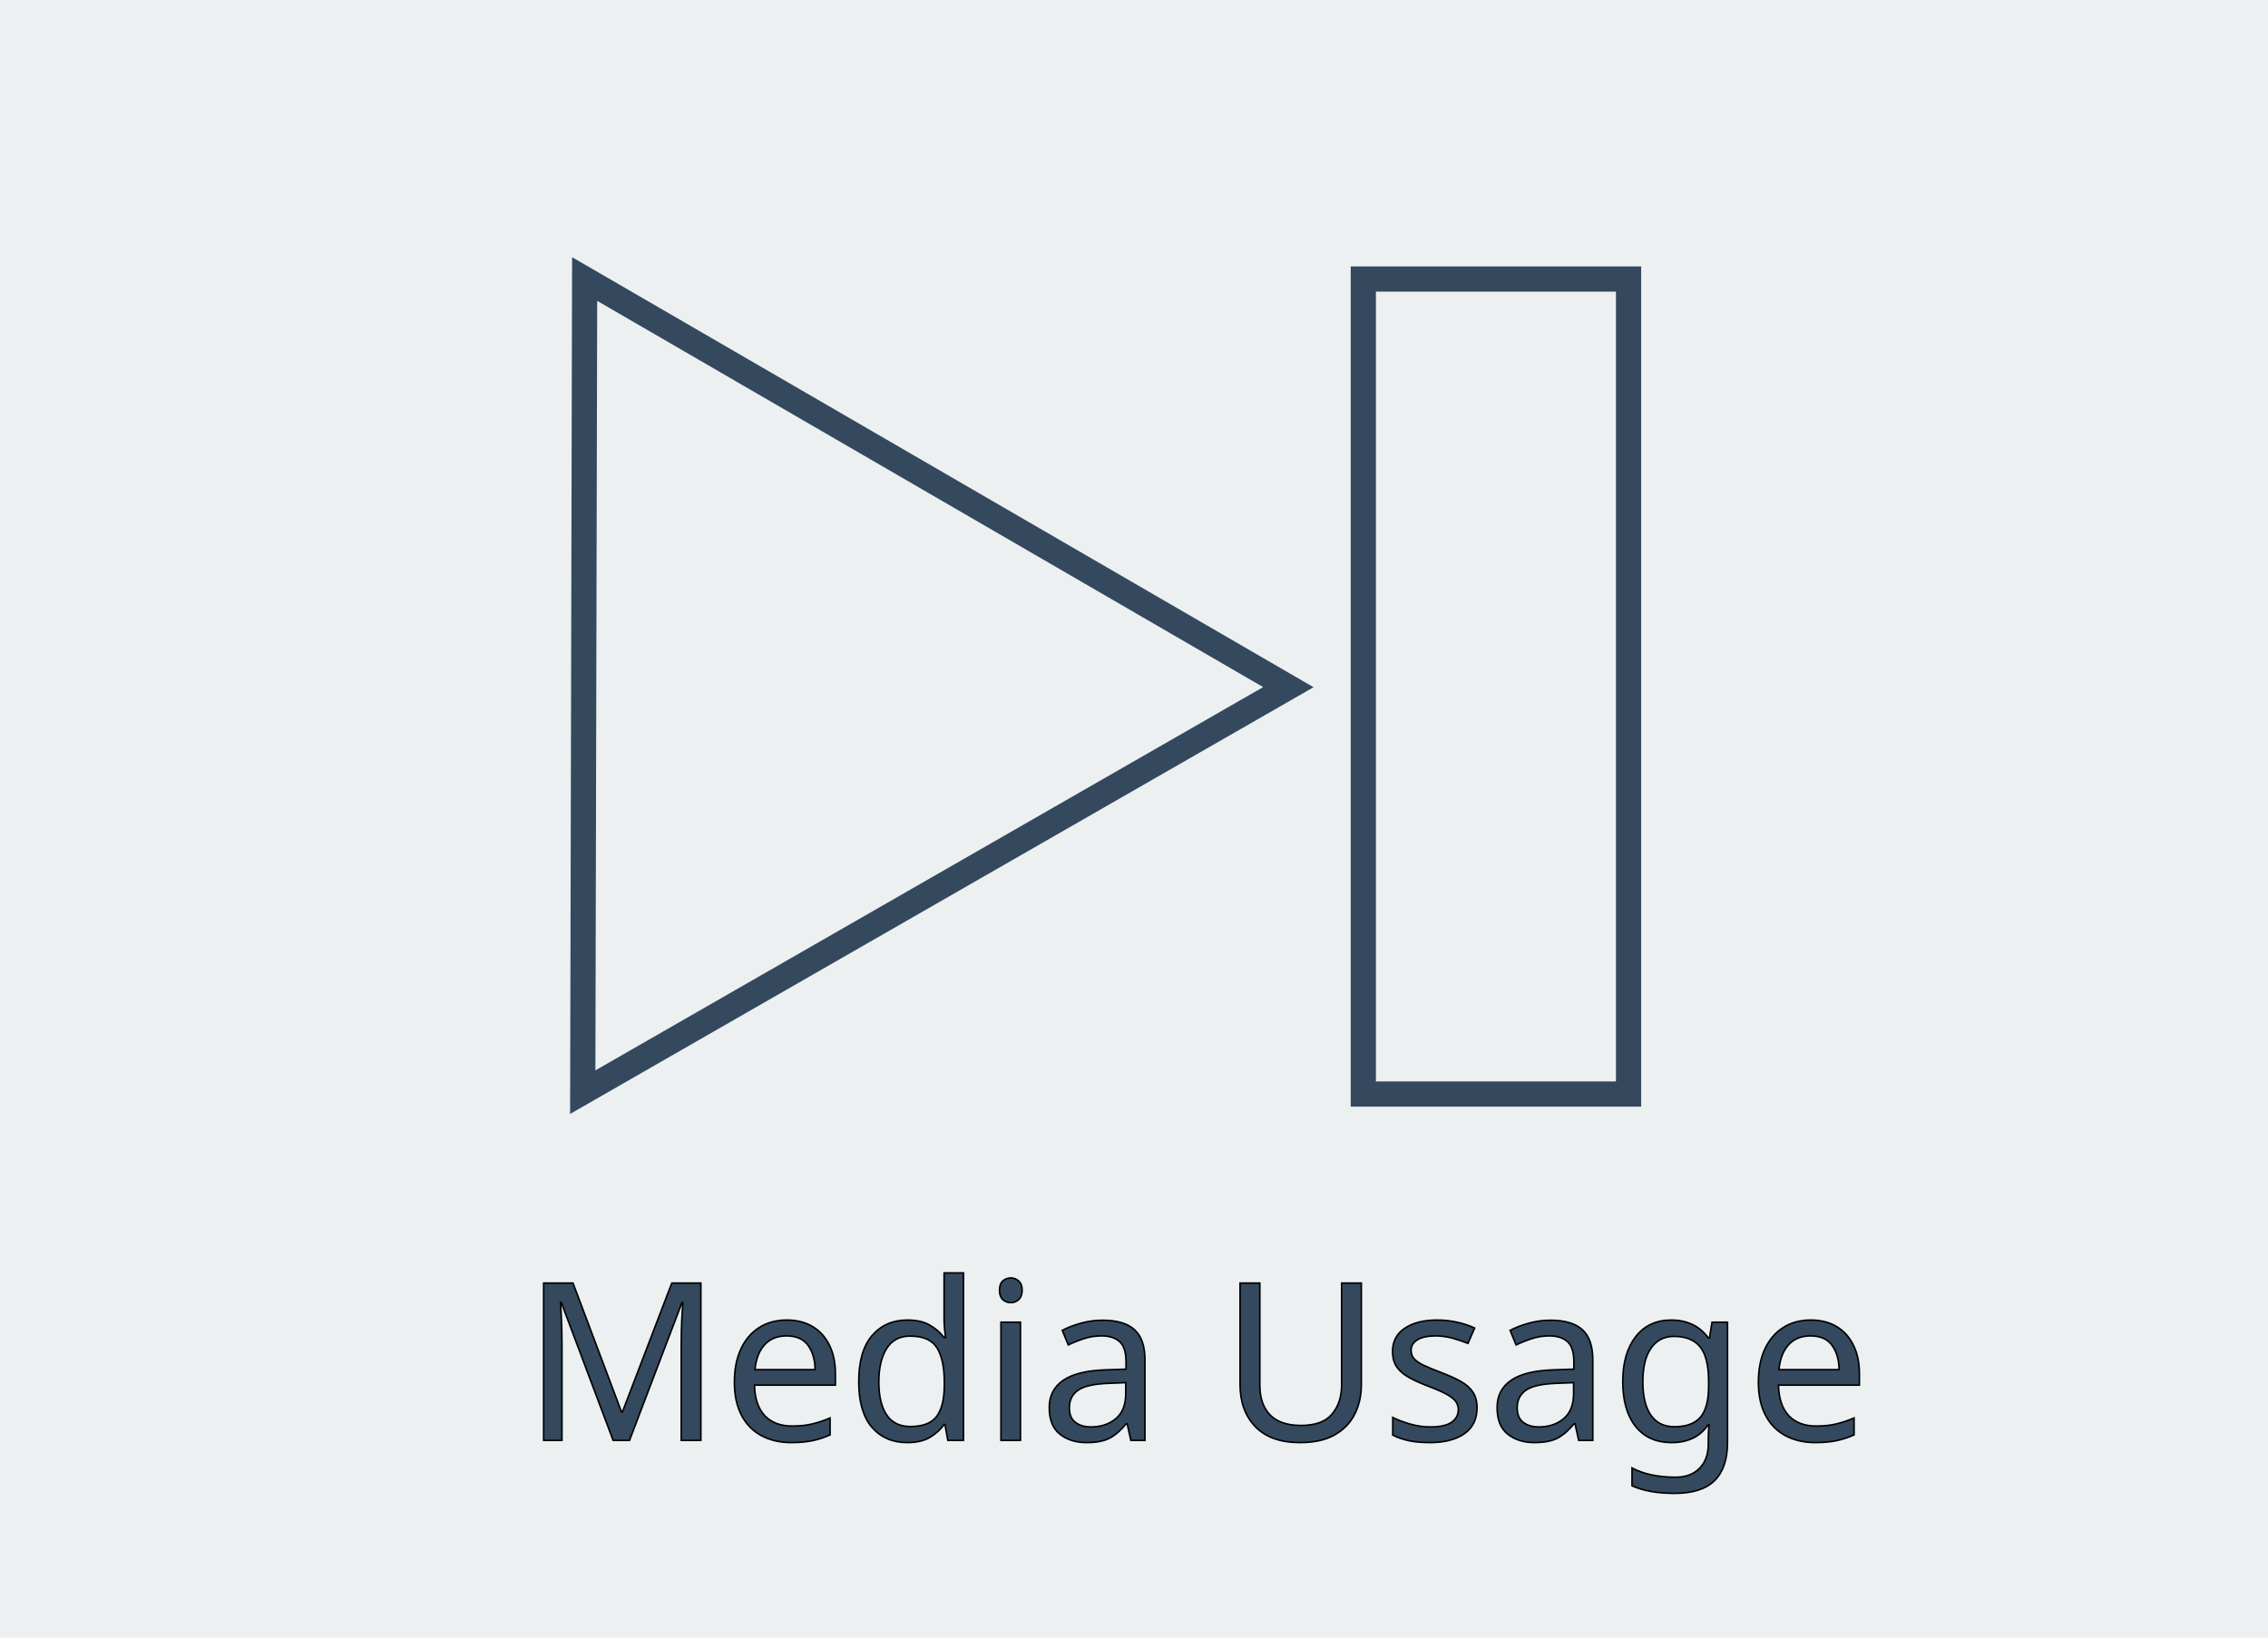
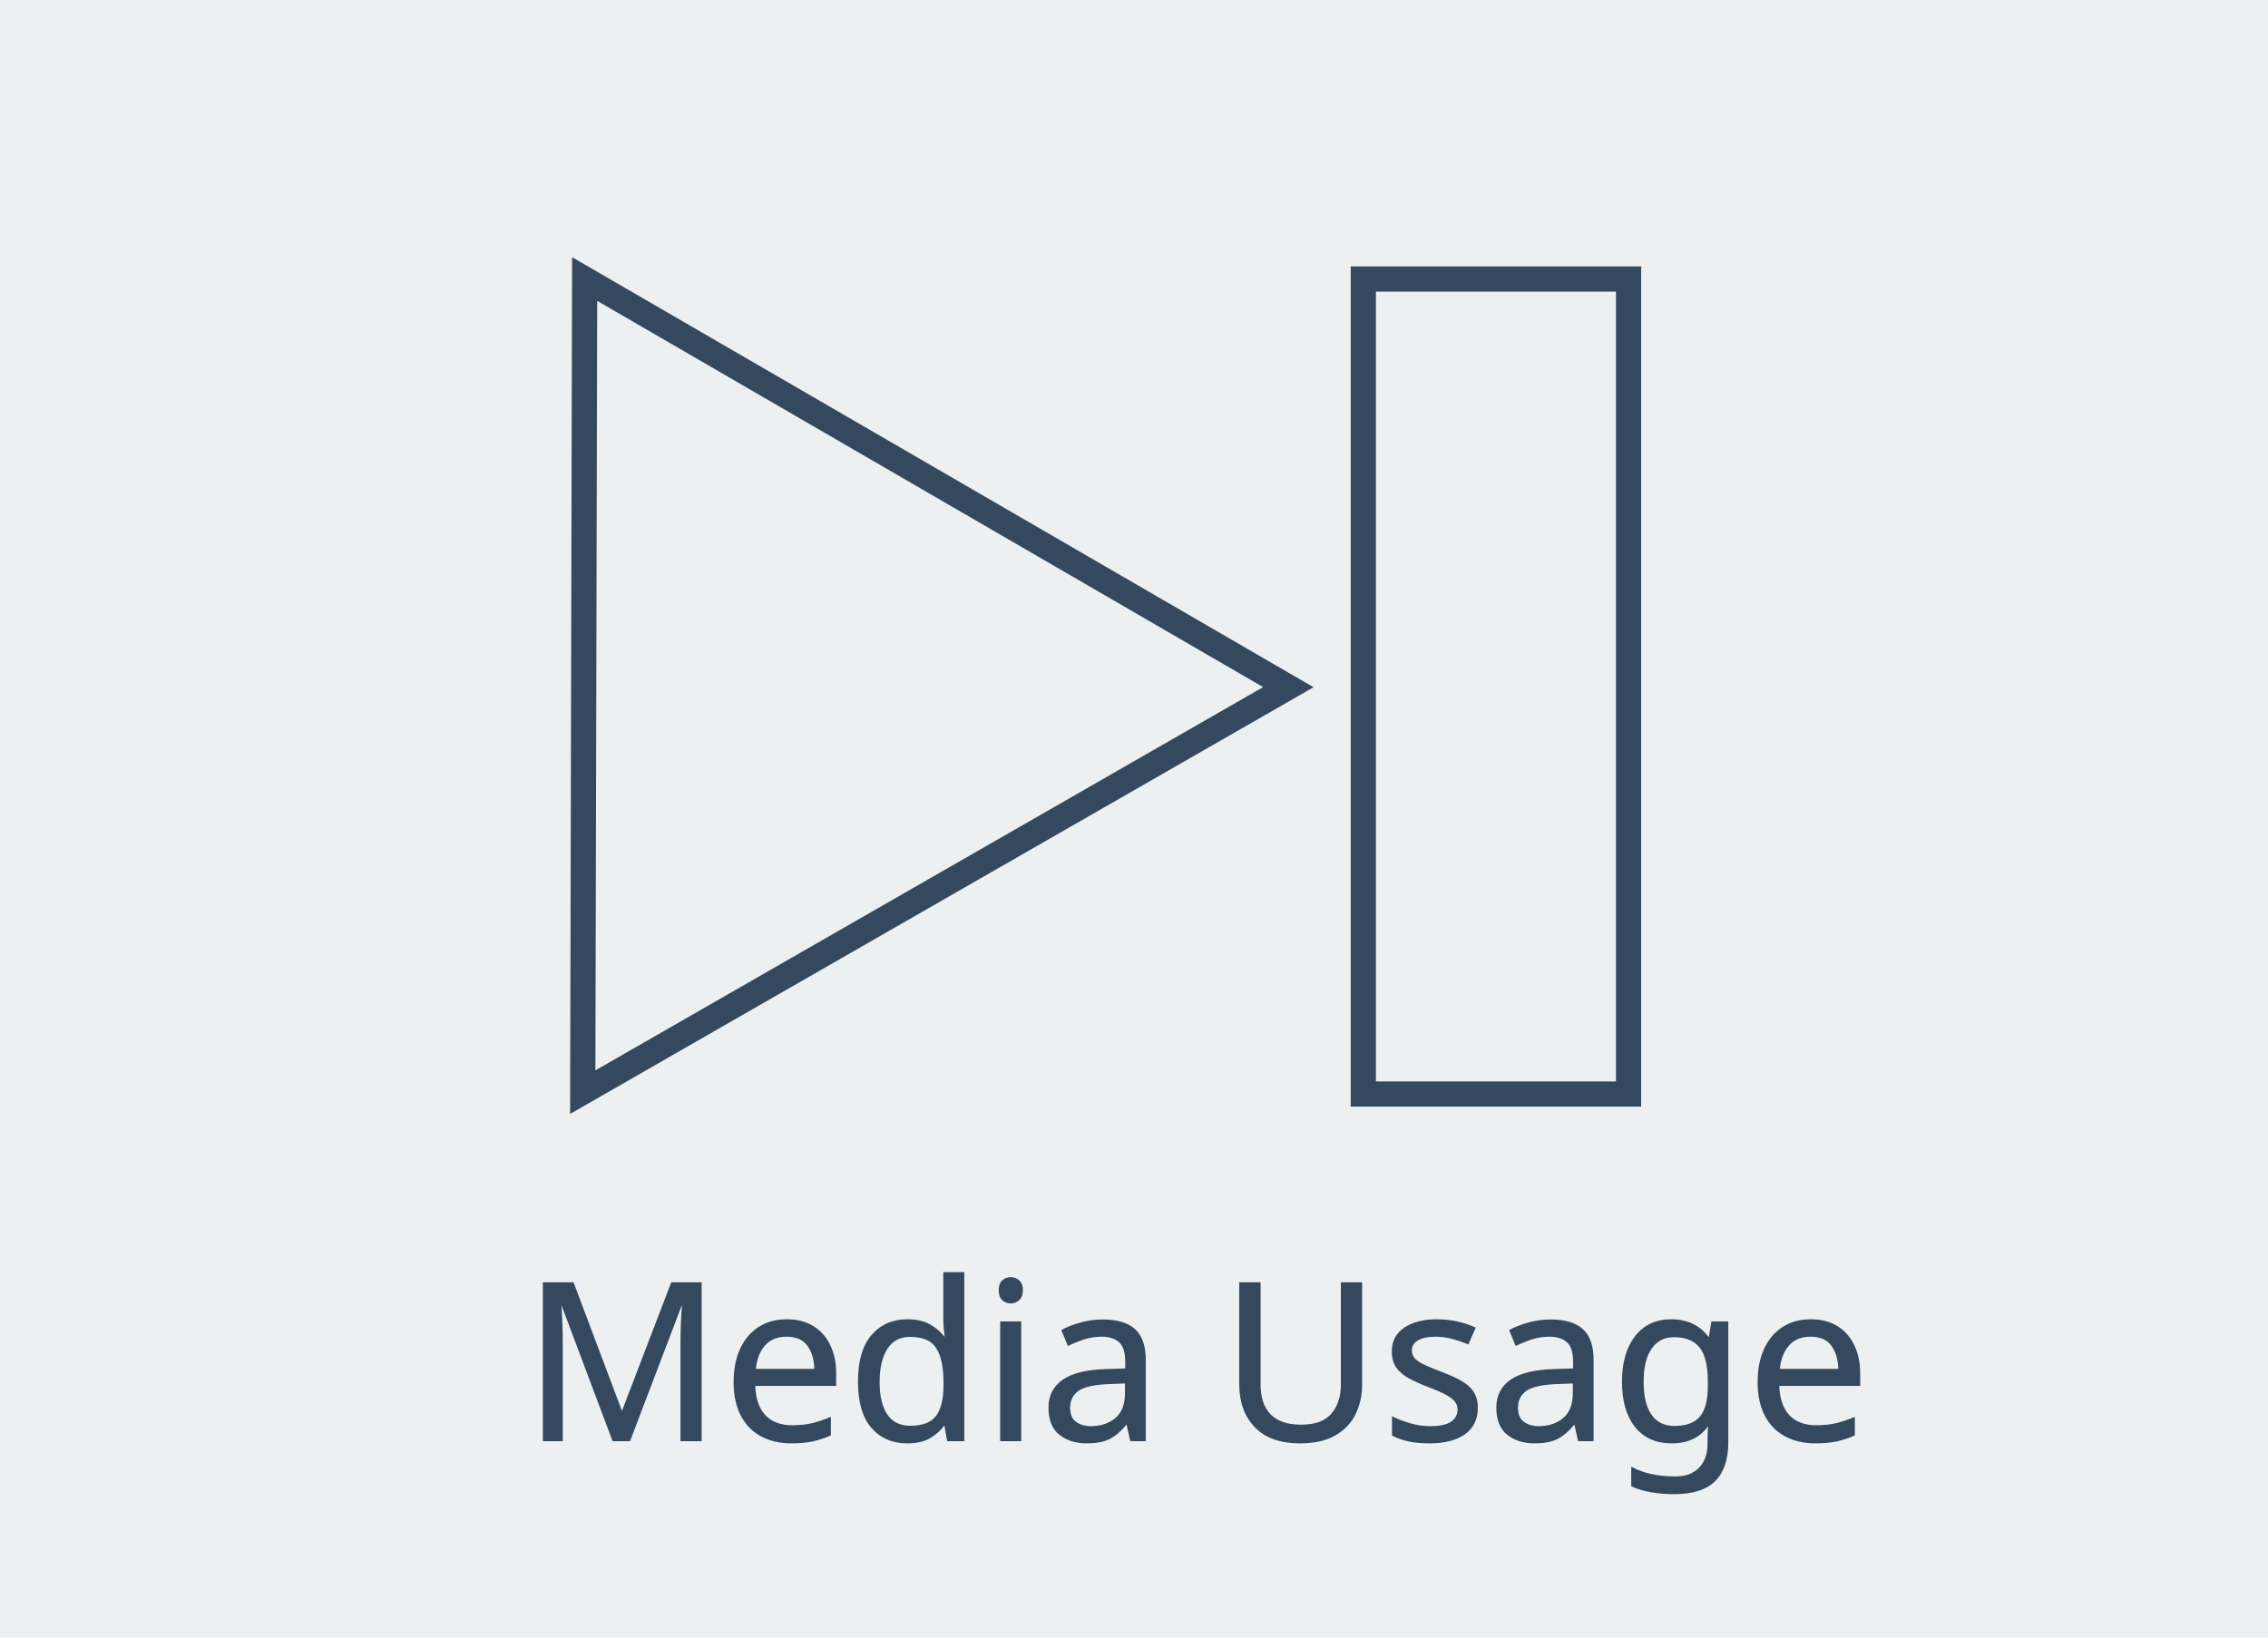
<svg xmlns="http://www.w3.org/2000/svg" version="1.1" id="Layer_1" x="0px" y="0px" viewBox="0 0 360 260" style="enable-background:new 0 0 360 260;" xml:space="preserve">
  <style type="text/css">
	.st0{fill:#ECF0F1;}
	.st1{fill:none;stroke:#34495E;stroke-width:4;stroke-miterlimit:10;}
	.st2{fill:none;}
- 	.st3{fill:#34495E;stroke:#000000;stroke-width:0.25;stroke-miterlimit:10;}
+ 	.st3{fill:#34495E;}
	.st4{font-family:'Lato-Light';}
	.st5{font-size:35px;}
+ 	.st6{fill:#34495E;stroke:#34495E;stroke-width:0.25;stroke-miterlimit:10;}
</style>
  <rect class="st0" width="360" height="260" />
  <polygon class="st1" points="92.5,173.4 92.8,44.3 204.5,109.1 " />
  <rect x="216.4" y="44.3" class="st1" width="42.1" height="129.4" />
  <rect x="42.4" y="203.2" class="st2" width="275.2" height="45.8" />
  <text transform="matrix(1 0 0 1 82.903 228.6933)" class="st3 st4 st5">Media Usage</text>
+   <text transform="matrix(1 0 0 1 82.903 228.6933)" class="st6 st4 st5">Media Usage</text>
</svg>
